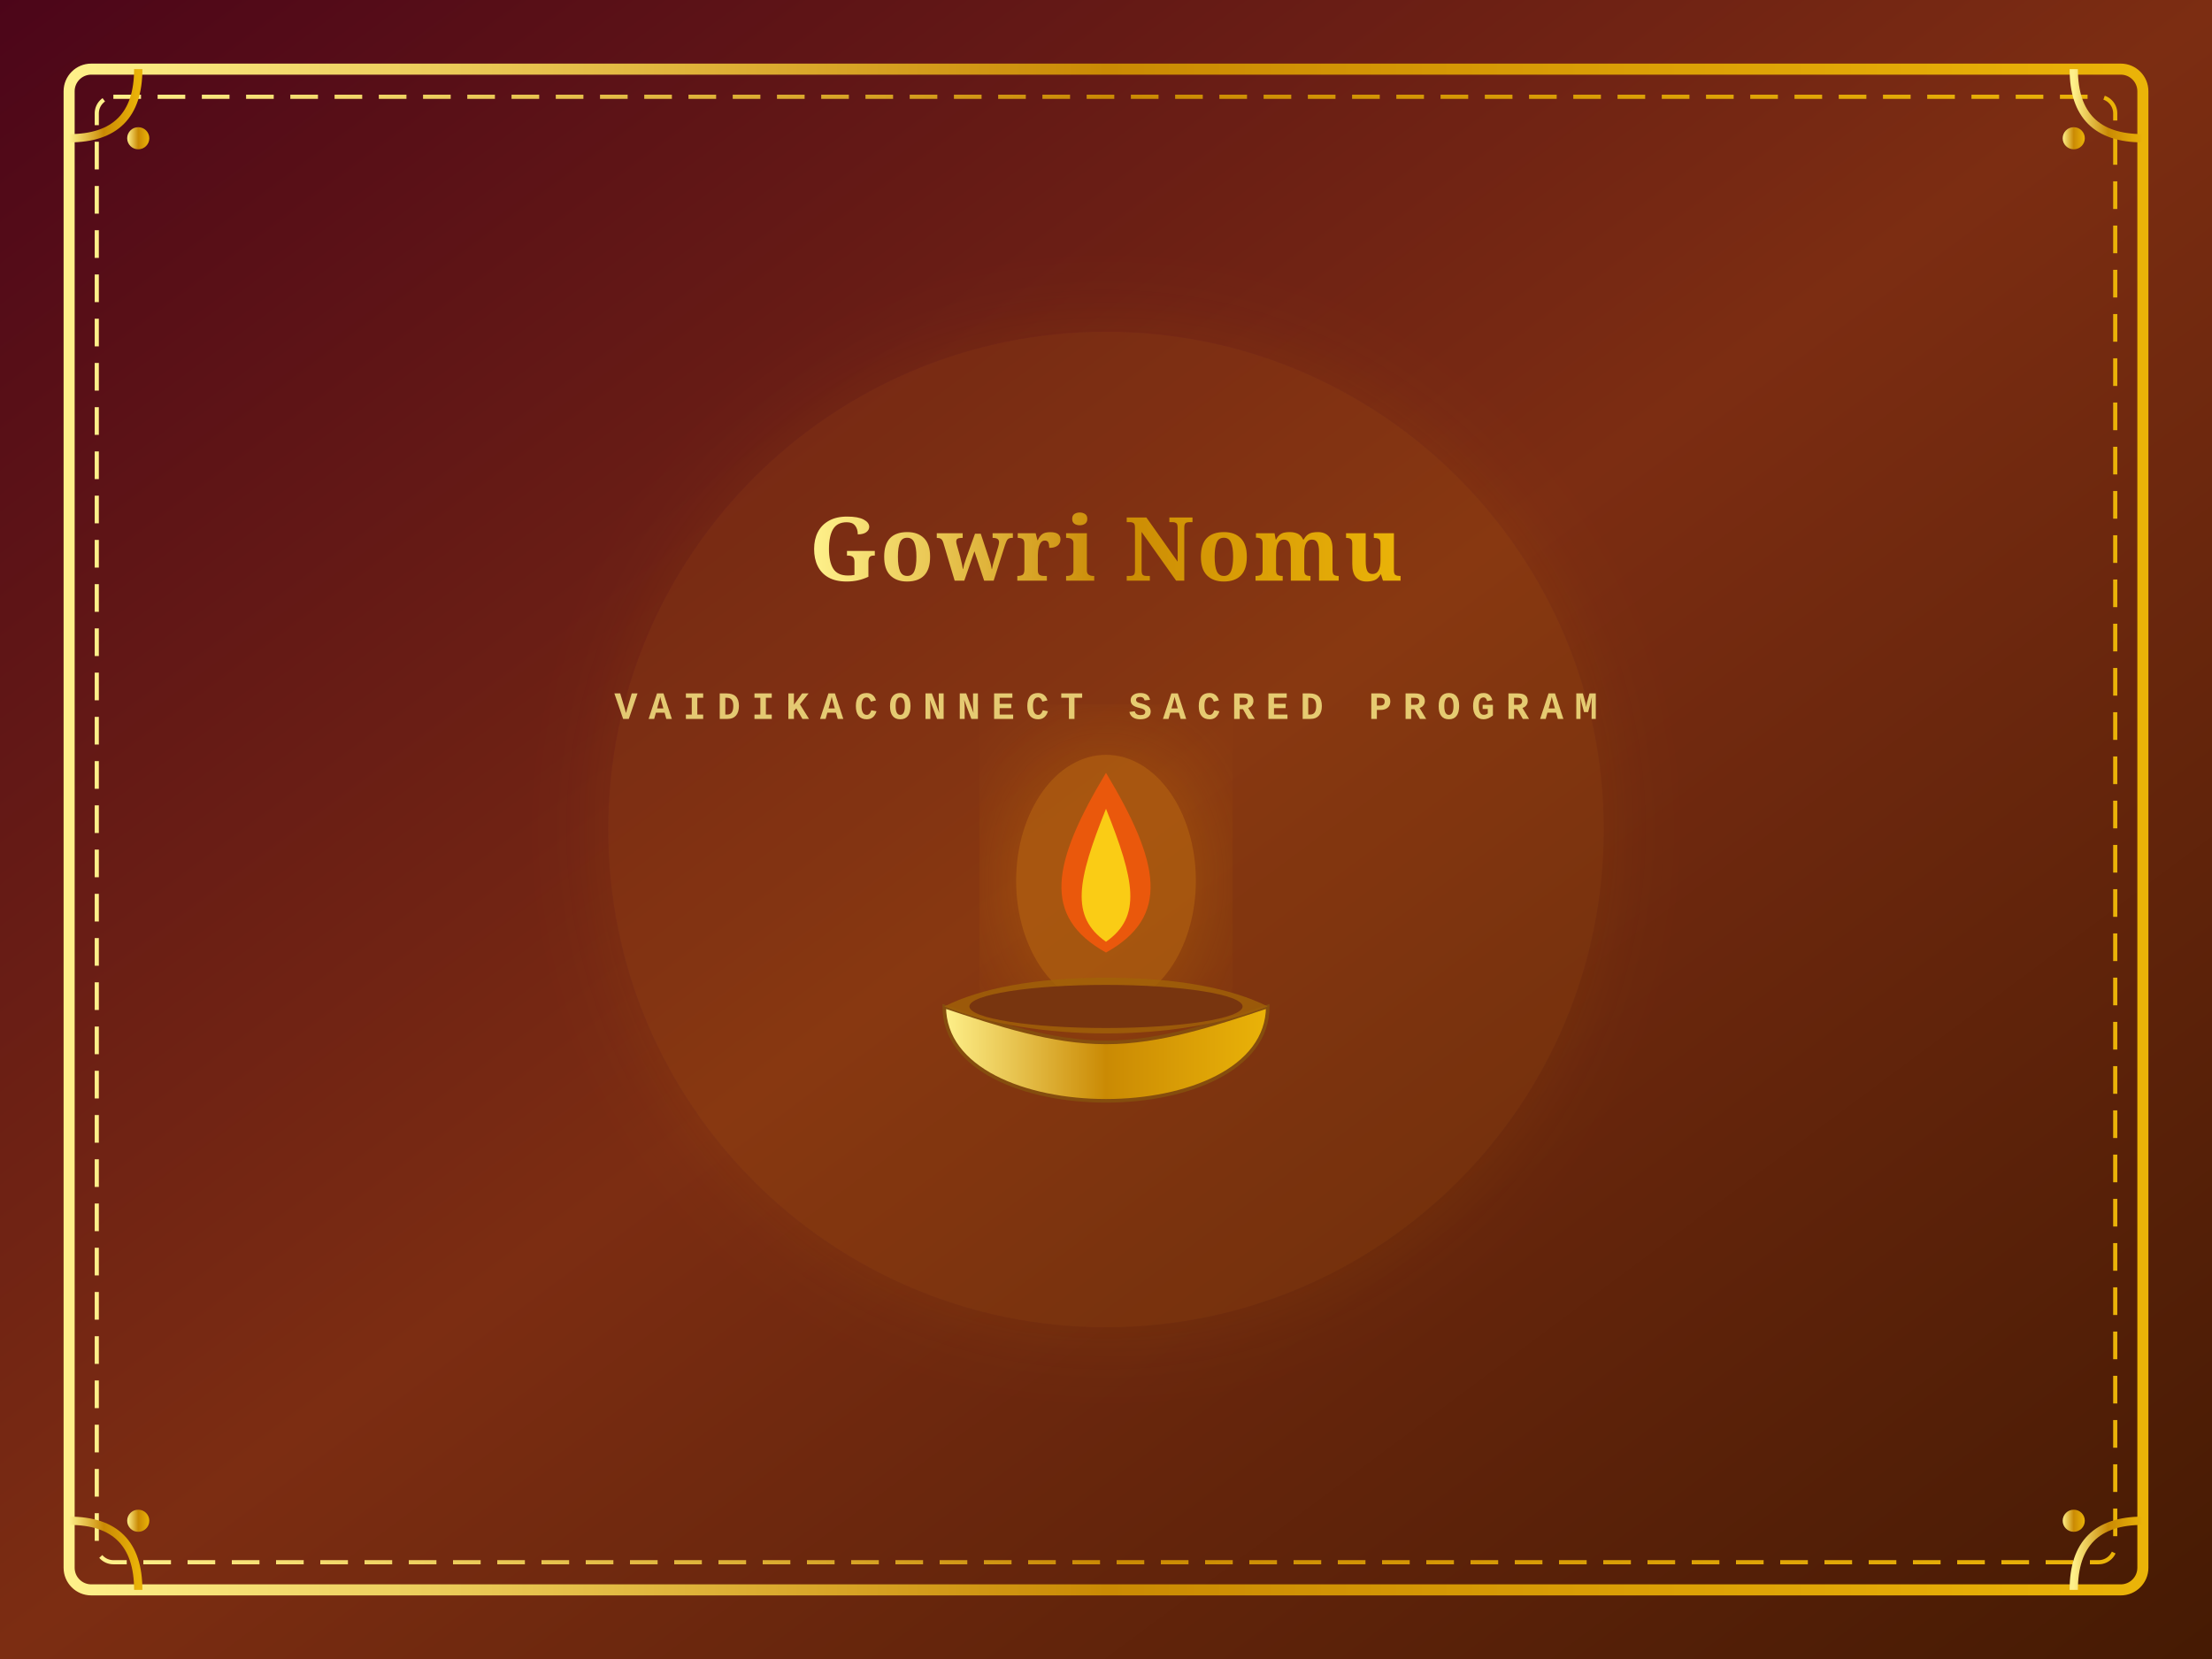
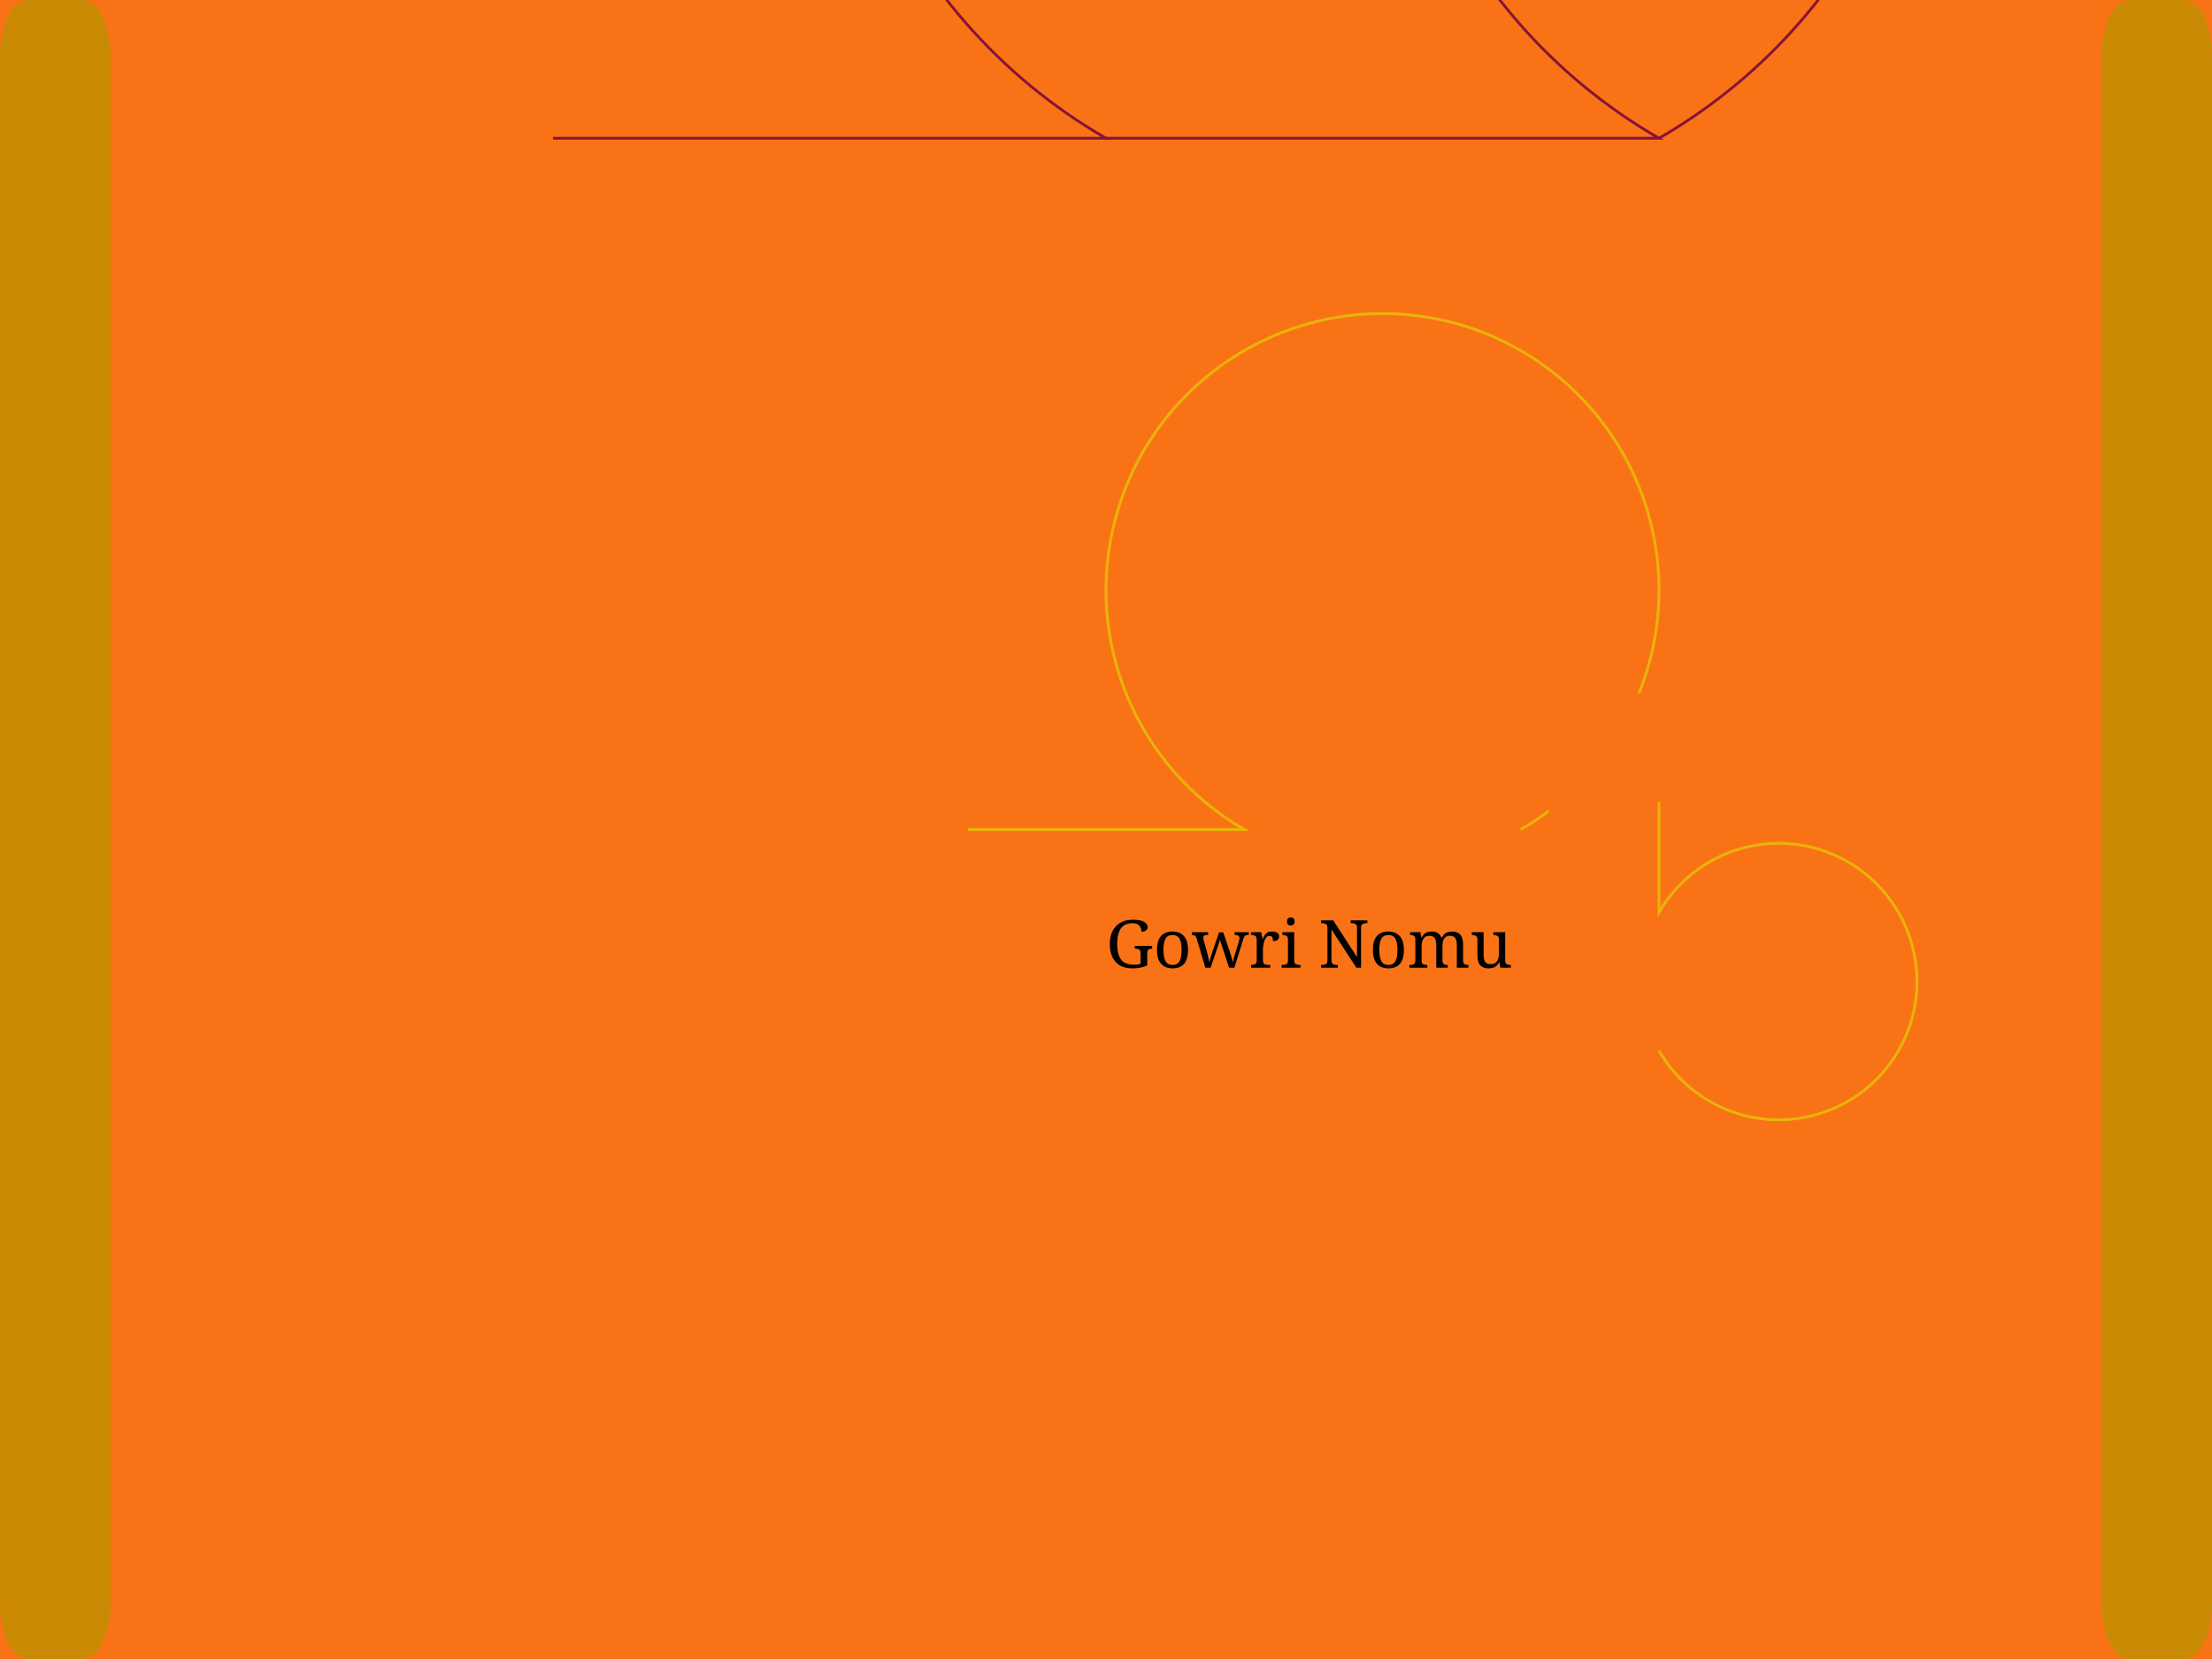
- <svg xmlns="http://www.w3.org/2000/svg" viewBox="0 0 800 600" width="100%" height="100%">
-   <defs>
-     <linearGradient id="bgGrad" x1="0%" y1="0%" x2="100%" y2="100%">
-       <stop offset="0%" stop-color="#4c0519" />
-       <stop offset="50%" stop-color="#7c2d12" />
-       <stop offset="100%" stop-color="#451a03" />
-     </linearGradient>
-     <linearGradient id="goldGrad" x1="0%" y1="0%" x2="100%" y2="0%">
-       <stop offset="0%" stop-color="#fef08a" />
-       <stop offset="50%" stop-color="#ca8a04" />
-       <stop offset="100%" stop-color="#eab308" />
-     </linearGradient>
-     <filter id="glow" x="-20%" y="-20%" width="140%" height="140%">
-       <feGaussianBlur stdDeviation="15" result="blur" />
-       <feComposite in="SourceGraphic" in2="blur" operator="over" />
-     </filter>
-   </defs>
-   <rect width="100%" height="100%" fill="url(#bgGrad)" />
-   <rect x="25" y="25" width="750" height="550" fill="none" stroke="url(#goldGrad)" stroke-width="4" rx="8" />
-   <rect x="35" y="35" width="730" height="530" fill="none" stroke="url(#goldGrad)" stroke-width="1.5" stroke-dasharray="10 6" rx="6" />
-   <path d="M25,50 Q50,50 50,25" fill="none" stroke="url(#goldGrad)" stroke-width="3" />
-   <circle cx="50" cy="50" r="4" fill="url(#goldGrad)" />
-   <path d="M775,50 Q750,50 750,25" fill="none" stroke="url(#goldGrad)" stroke-width="3" />
-   <circle cx="750" cy="50" r="4" fill="url(#goldGrad)" />
-   <path d="M25,550 Q50,550 50,575" fill="none" stroke="url(#goldGrad)" stroke-width="3" />
-   <circle cx="50" cy="550" r="4" fill="url(#goldGrad)" />
-   <path d="M775,550 Q750,550 750,575" fill="none" stroke="url(#goldGrad)" stroke-width="3" />
-   <circle cx="750" cy="550" r="4" fill="url(#goldGrad)" />
-   <circle cx="400" cy="300" r="180" fill="#f59e0b" opacity="0.1" filter="url(#glow)" />
-   <g transform="translate(400, 390) scale(1.3)">
-     <ellipse cx="0" cy="-55" rx="25" ry="35" fill="#f59e0b" opacity="0.3" filter="url(#glow)" />
-     <path d="M0,-85 C15,-60 18,-45 0,-35 C-18,-45 -15,-60 0,-85 Z" fill="#ea580c" />
-     <path d="M0,-75 C8,-55 10,-45 0,-38 C-10,-45 -8,-55 0,-75 Z" fill="#facc15" />
-     <path d="M-45,-20 C-45,15 45,15 45,-20 C30,-15 15,-10 0,-10 C-15,-10 -30,-15 -45,-20 Z" fill="url(#goldGrad)" stroke="#854d0e" stroke-width="1" />
-     <path d="M-45,-20 C-20,-10 20,-10 45,-20 C35,-25 20,-28 0,-28 C-20,-28 -35,-25 -45,-20 Z" fill="#a16207" opacity="0.8" />
-     <ellipse cx="0" cy="-20" rx="38" ry="6" fill="#78350f" />
-   </g>
-   <text x="400" y="210" text-anchor="middle" fill="url(#goldGrad)" font-family="Georgia, serif" font-size="32" font-weight="bold" letter-spacing="1">
-     Gowri Nomu
-   </text>
-   <text x="400" y="260" text-anchor="middle" fill="#fef08a" font-family="'Courier New', monospace" font-size="14" font-weight="bold" letter-spacing="4" opacity="0.8">
-     VAIDIKACONNECT SACRED PROGRAM
-   </text>
+ <svg viewBox="0 0 800 600" width="100%" height="100%">
+   <rect x="0" y="0" width="100%" height="100%" fill="#f97316" />
+   <path d="M 200,50 L 400,50 A 200,200 0 1 1 600,50" stroke="#881337" fill="none" />
+   <path d="M 400,50 L 600,50 A 200,200 0 1 1 800,50" stroke="#881337" fill="none" />
+   <rect x="0" y="0" width="40" height="600" rx="10" ry="20" fill="#ca8a04" />
+   <rect x="760" y="0" width="40" height="600" rx="10" ry="20" fill="#ca8a04" />
+   <path d="M 350,300 L 450,300 A 100,100 0 1 1 550,300" stroke="#eab308" fill="none" />
+   <circle cx="600" cy="290" r="40" fill="#f97316" />
+   <path d="M 600,290 L 600,330 A 50,50 0 1 1 600,380" stroke="#eab308" fill="none" />
+   <text x="400" y="350" font-family="Serif" font-size="24">Gowri Nomu</text>
</svg>
